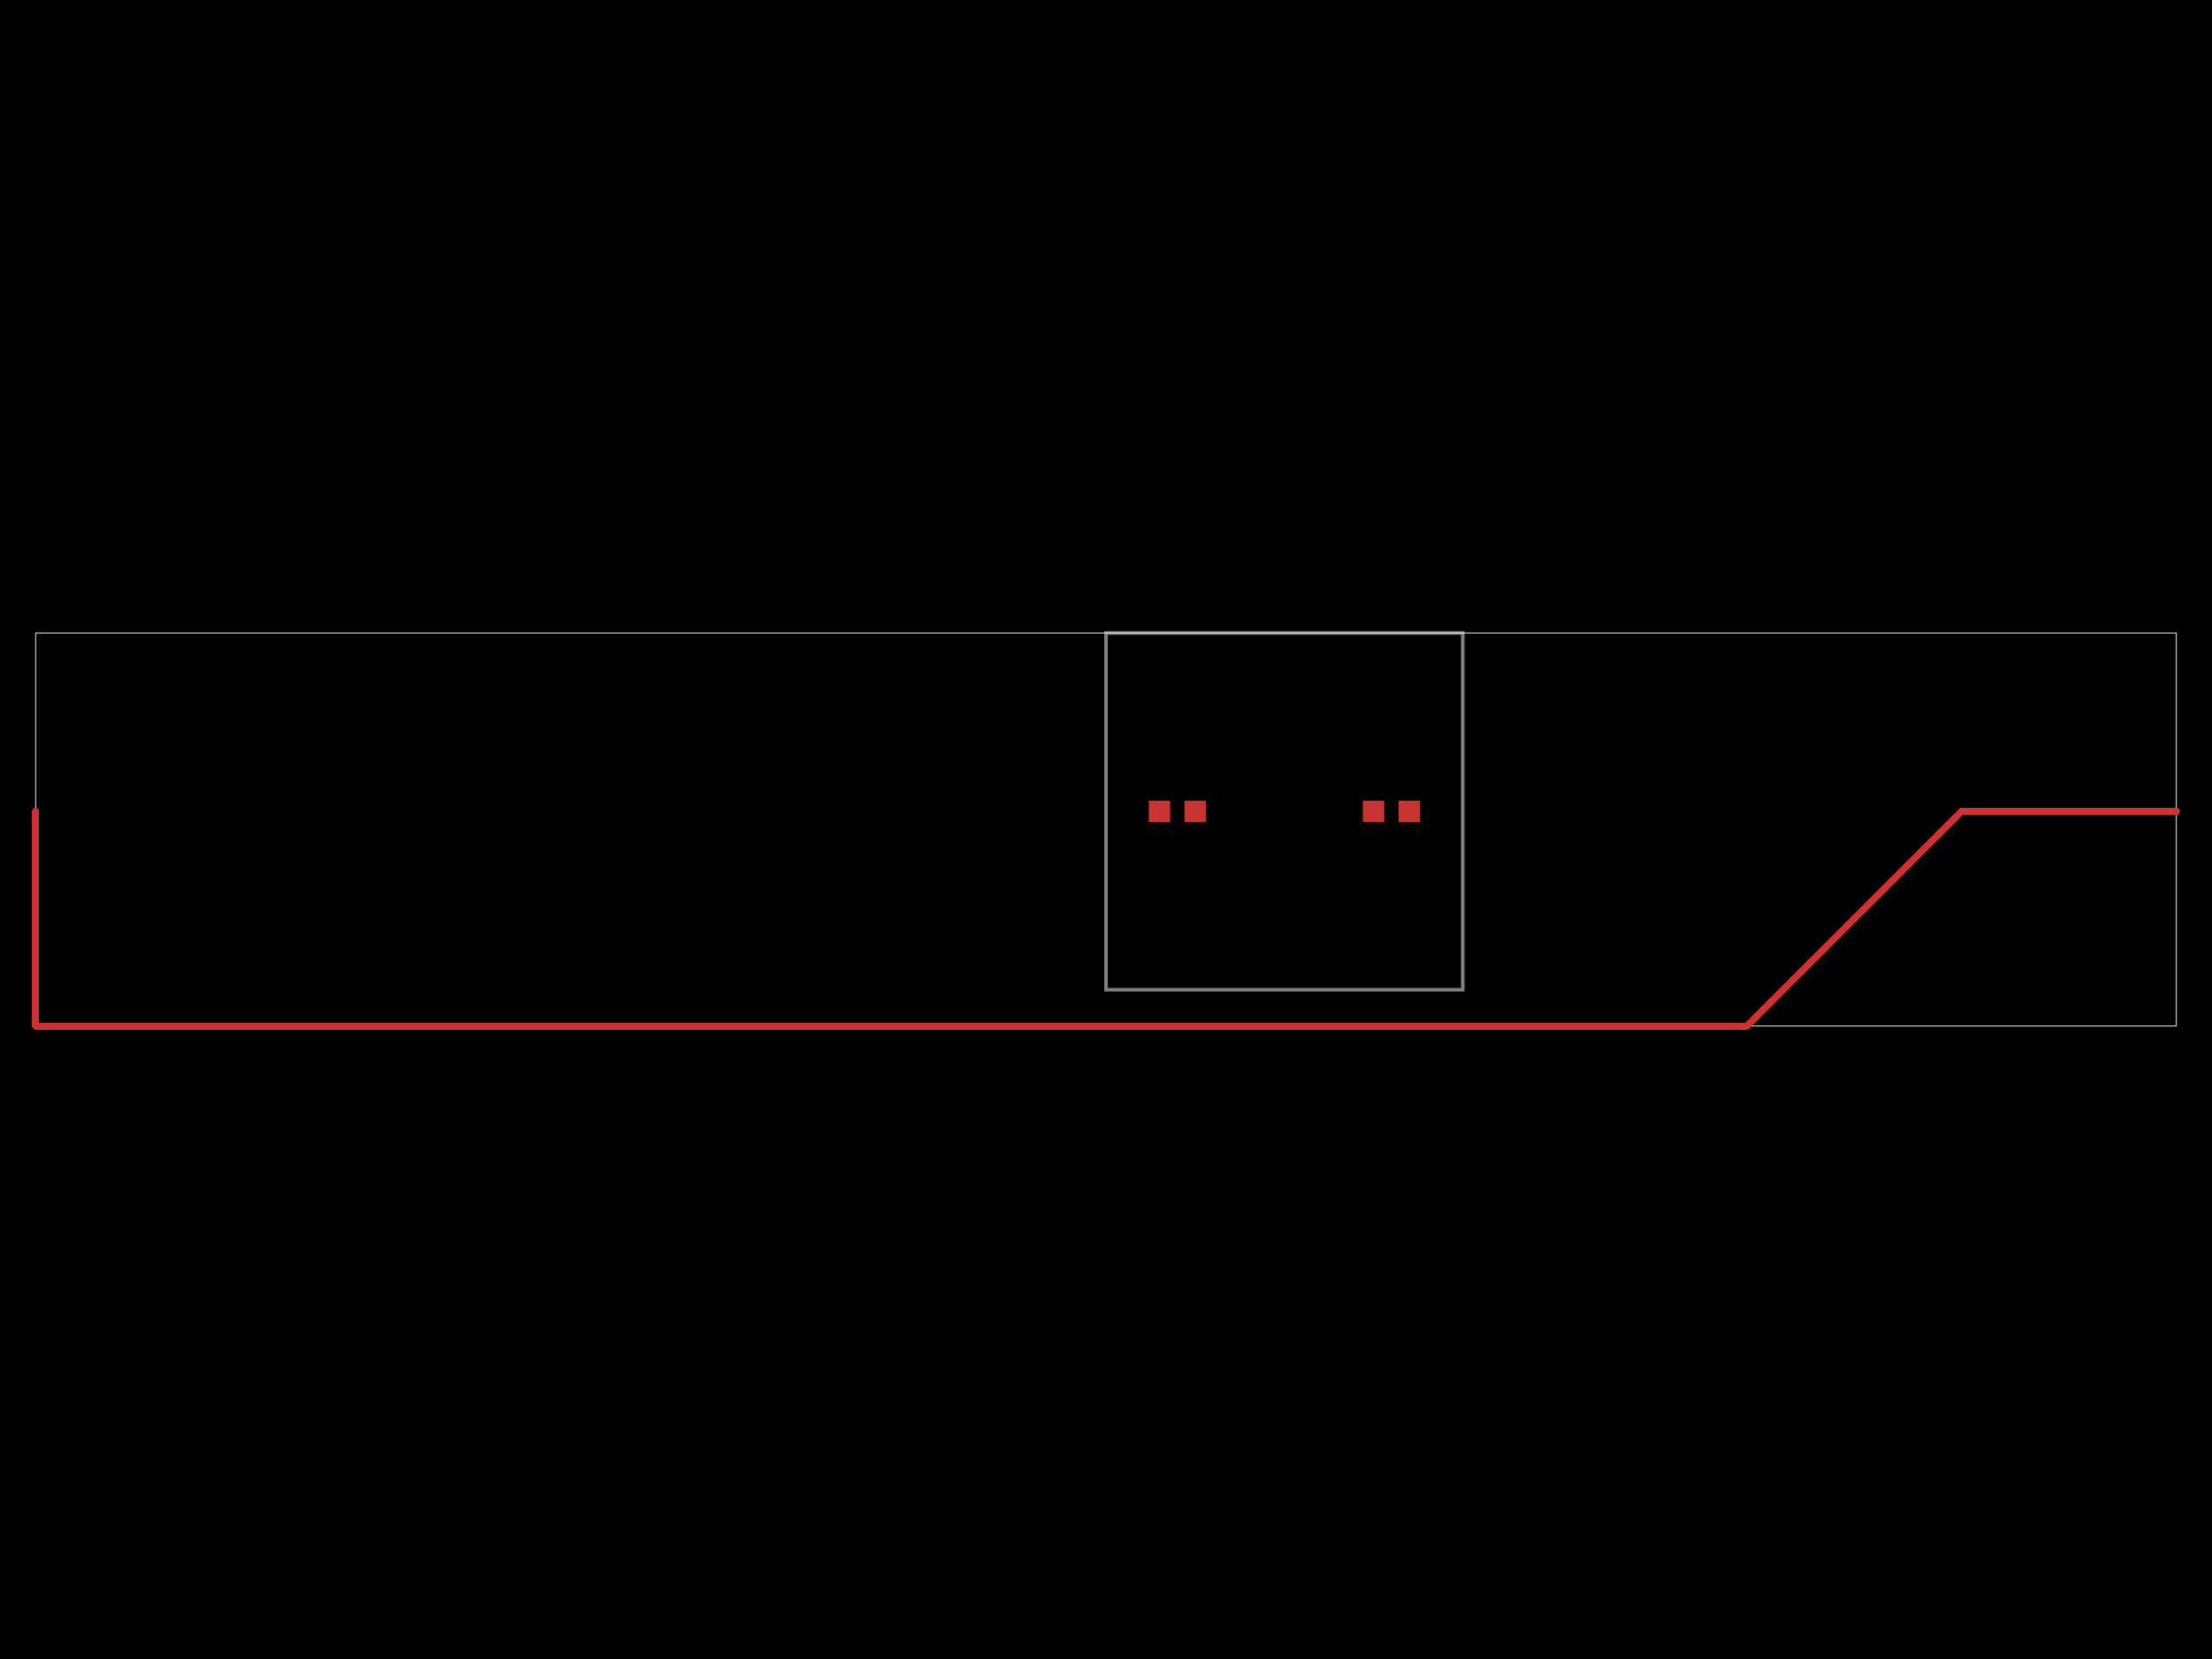
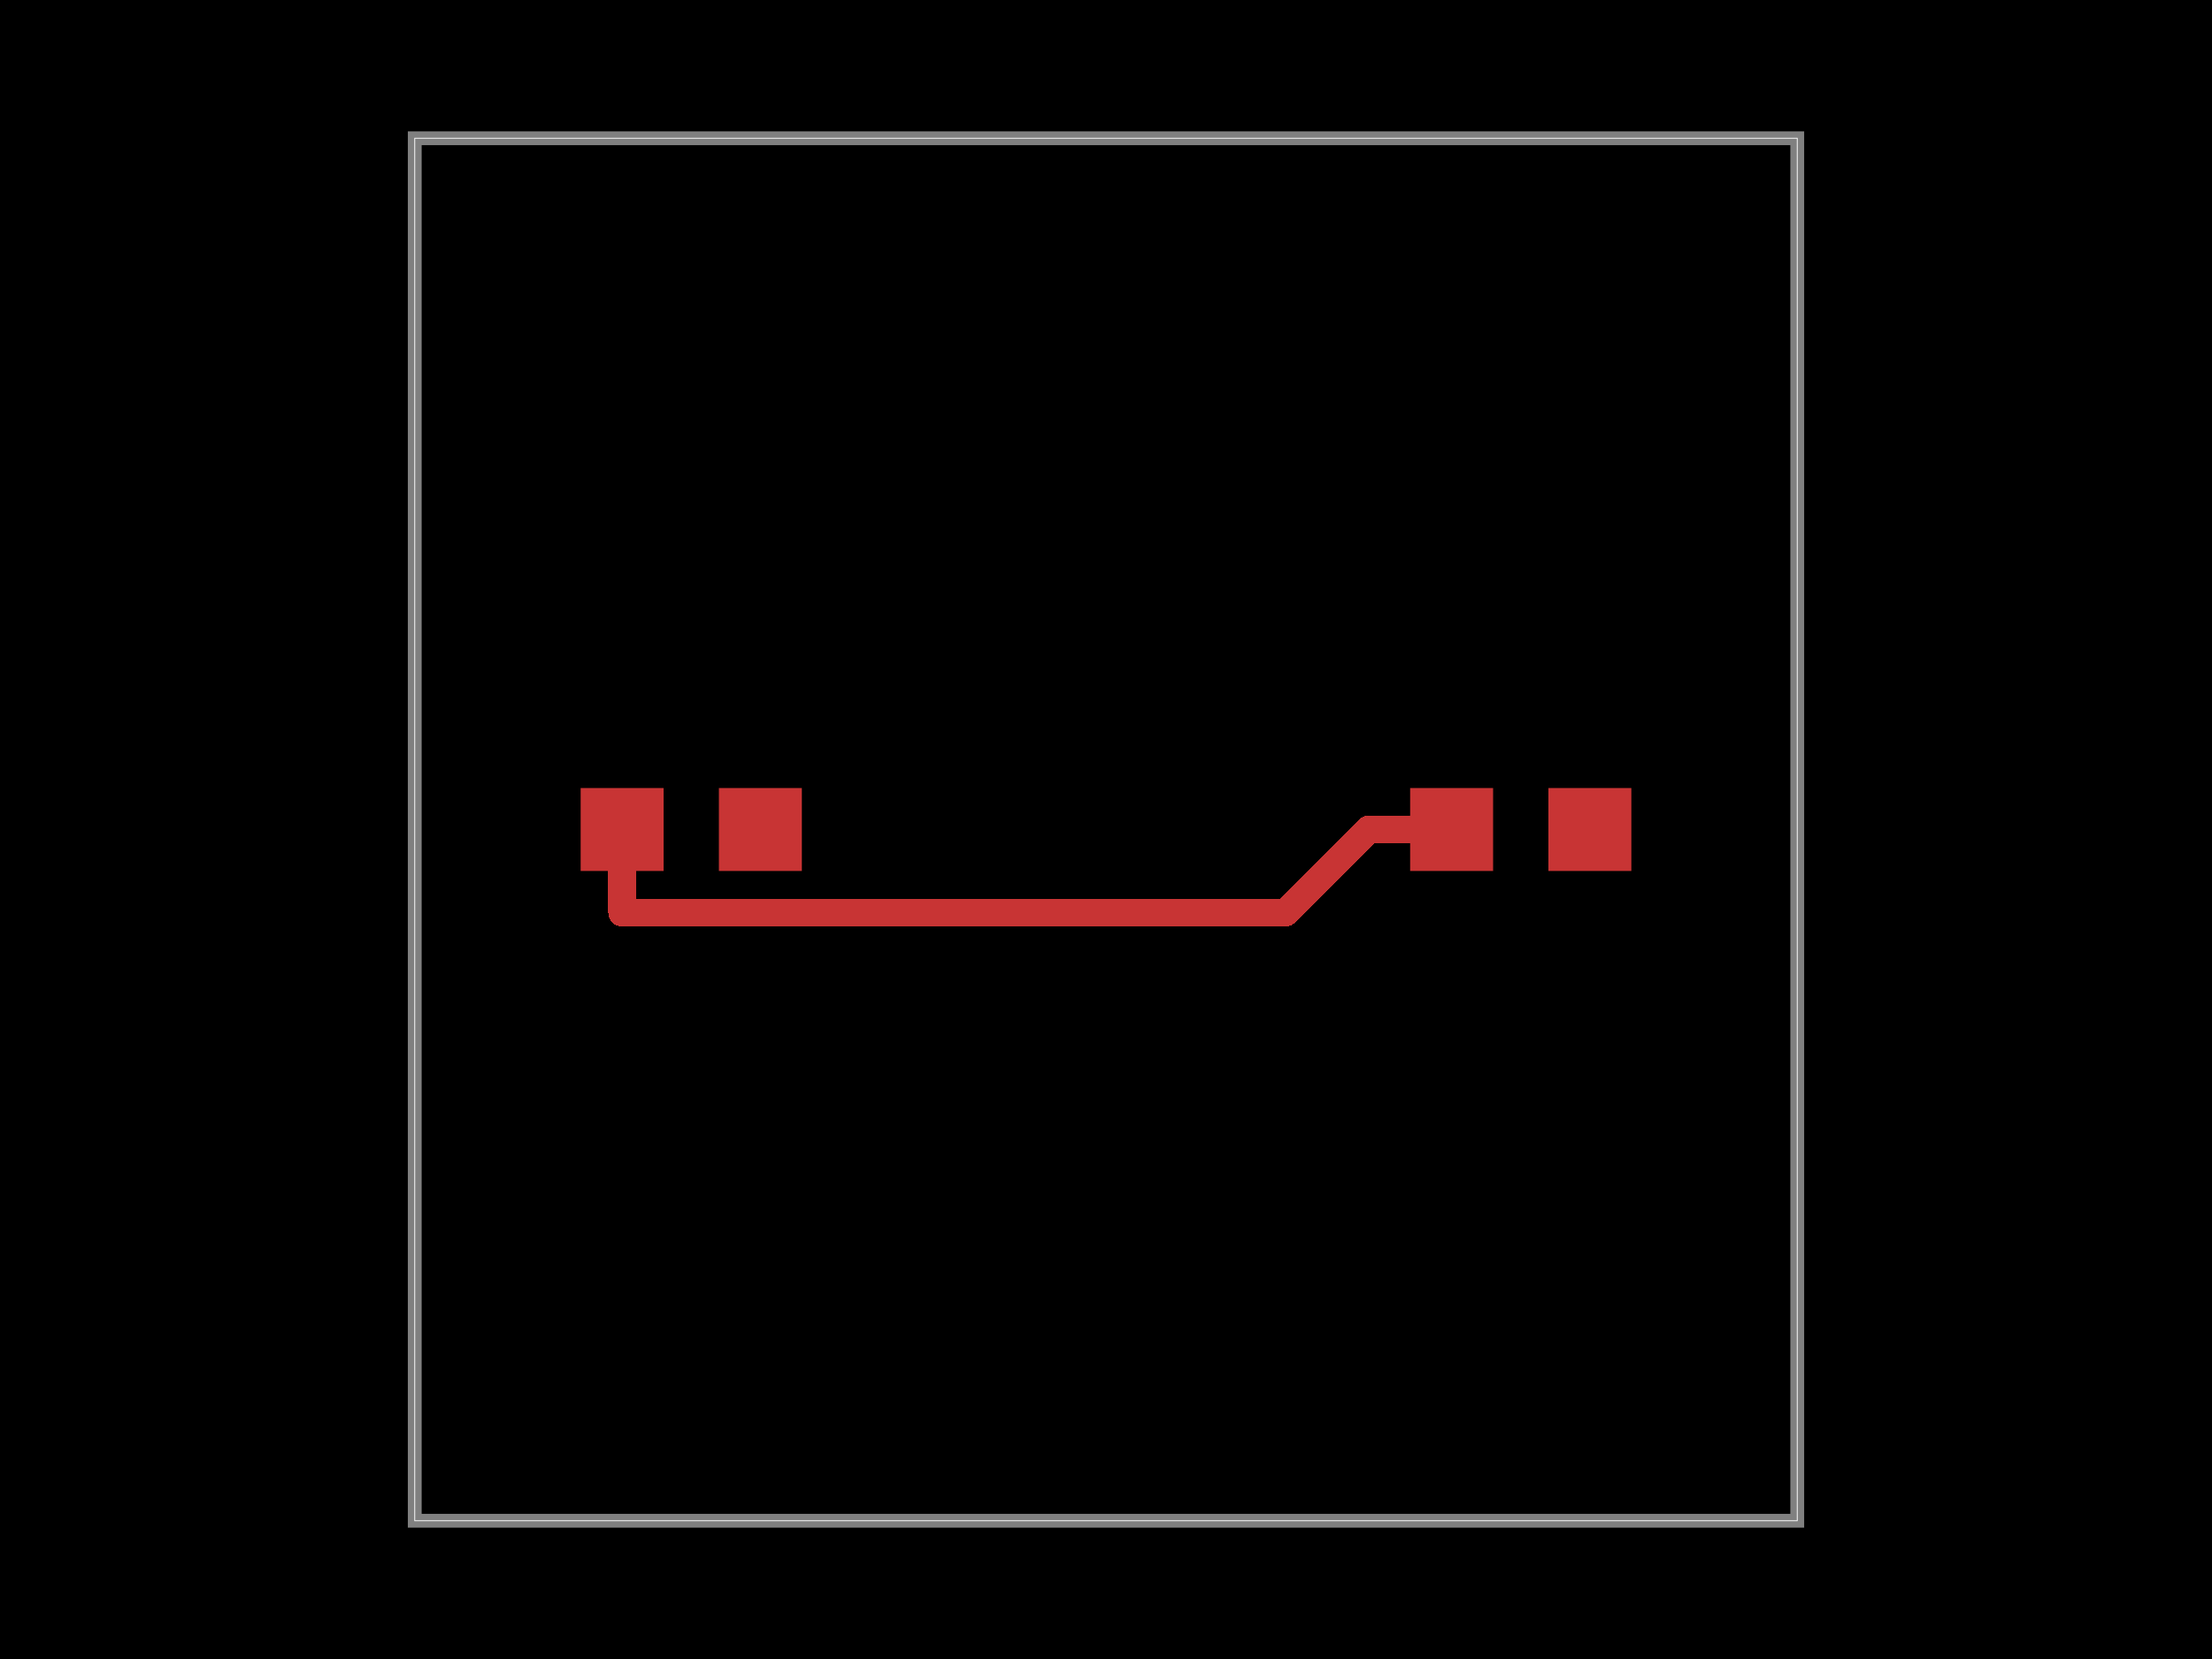
<svg xmlns="http://www.w3.org/2000/svg" width="800" height="600">
  <style>
              .boundary { fill: #000; }
              .pcb-board { fill: none; }
              .pcb-trace { fill: none; }
              .pcb-hole-outer { fill: rgb(200, 52, 52); }
              .pcb-hole-inner { fill: rgb(255, 38, 226); }
              .pcb-pad { }
              .pcb-boundary { fill: none; stroke: #fff; stroke-width: 0.3; }
              .pcb-silkscreen { fill: none; }
              .pcb-silkscreen-top { stroke: #f2eda1; }
              .pcb-silkscreen-bottom { stroke: #f2eda1; }
              .pcb-silkscreen-text { fill: #f2eda1; }
            </style>
  <rect class="boundary" x="0" y="0" width="800" height="600" />
-   <rect class="pcb-boundary" x="12.903" y="228.923" width="774.194" height="142.155" />
-   <path class="pcb-board" d="M 400 357.955 L 529.032 357.955 L 529.032 228.923 L 400 228.923 Z" stroke="rgba(255, 255, 255, 0.5)" stroke-width="1.29" />
-   <rect class="pcb-pad" fill="rgb(200, 52, 52)" x="492.903" y="289.568" width="7.742" height="7.742" />
-   <rect class="pcb-pad" fill="rgb(200, 52, 52)" x="505.806" y="289.568" width="7.742" height="7.742" />
-   <rect class="pcb-pad" fill="rgb(200, 52, 52)" x="415.484" y="289.568" width="7.742" height="7.742" />
-   <rect class="pcb-pad" fill="rgb(200, 52, 52)" x="428.387" y="289.568" width="7.742" height="7.742" />
-   <path class="pcb-trace" stroke="rgb(200, 52, 52)" d="M 787.097 293.439 L 709.458 293.439" stroke-width="2.581" stroke-linecap="round" stroke-linejoin="round" shape-rendering="crispEdges" />
-   <path class="pcb-trace" stroke="rgb(200, 52, 52)" d="M 12.903 293.439 L 12.903 371.077" stroke-width="2.581" stroke-linecap="round" stroke-linejoin="round" shape-rendering="crispEdges" />
-   <path class="pcb-trace" stroke="rgb(200, 52, 52)" d="M 12.903 371.077 L 631.819 371.077" stroke-width="2.581" stroke-linecap="round" stroke-linejoin="round" shape-rendering="crispEdges" />
-   <path class="pcb-trace" stroke="rgb(200, 52, 52)" d="M 631.819 371.077 L 709.458 293.439" stroke-width="2.581" stroke-linecap="round" stroke-linejoin="round" shape-rendering="crispEdges" />
+   <rect class="pcb-boundary" x="150" y="50" width="500" height="500" />
+   <path class="pcb-board" d="M 150 550 L 650 550 L 650 50 L 150 50 Z" stroke="rgba(255, 255, 255, 0.5)" stroke-width="5" />
+   <rect class="pcb-pad" fill="rgb(200, 52, 52)" x="510" y="285" width="30" height="30" />
+   <rect class="pcb-pad" fill="rgb(200, 52, 52)" x="560" y="285" width="30" height="30" />
+   <rect class="pcb-pad" fill="rgb(200, 52, 52)" x="210" y="285" width="30" height="30" />
+   <rect class="pcb-pad" fill="rgb(200, 52, 52)" x="260" y="285" width="30" height="30" />
+   <path class="pcb-trace" stroke="rgb(200, 52, 52)" d="M 525 300 L 494.915 300" stroke-width="10" stroke-linecap="round" stroke-linejoin="round" shape-rendering="crispEdges" />
+   <path class="pcb-trace" stroke="rgb(200, 52, 52)" d="M 225 300 L 225 330.085" stroke-width="10" stroke-linecap="round" stroke-linejoin="round" shape-rendering="crispEdges" />
+   <path class="pcb-trace" stroke="rgb(200, 52, 52)" d="M 225 330.085 L 464.83 330.085" stroke-width="10" stroke-linecap="round" stroke-linejoin="round" shape-rendering="crispEdges" />
+   <path class="pcb-trace" stroke="rgb(200, 52, 52)" d="M 464.83 330.085 L 494.915 300" stroke-width="10" stroke-linecap="round" stroke-linejoin="round" shape-rendering="crispEdges" />
</svg>
